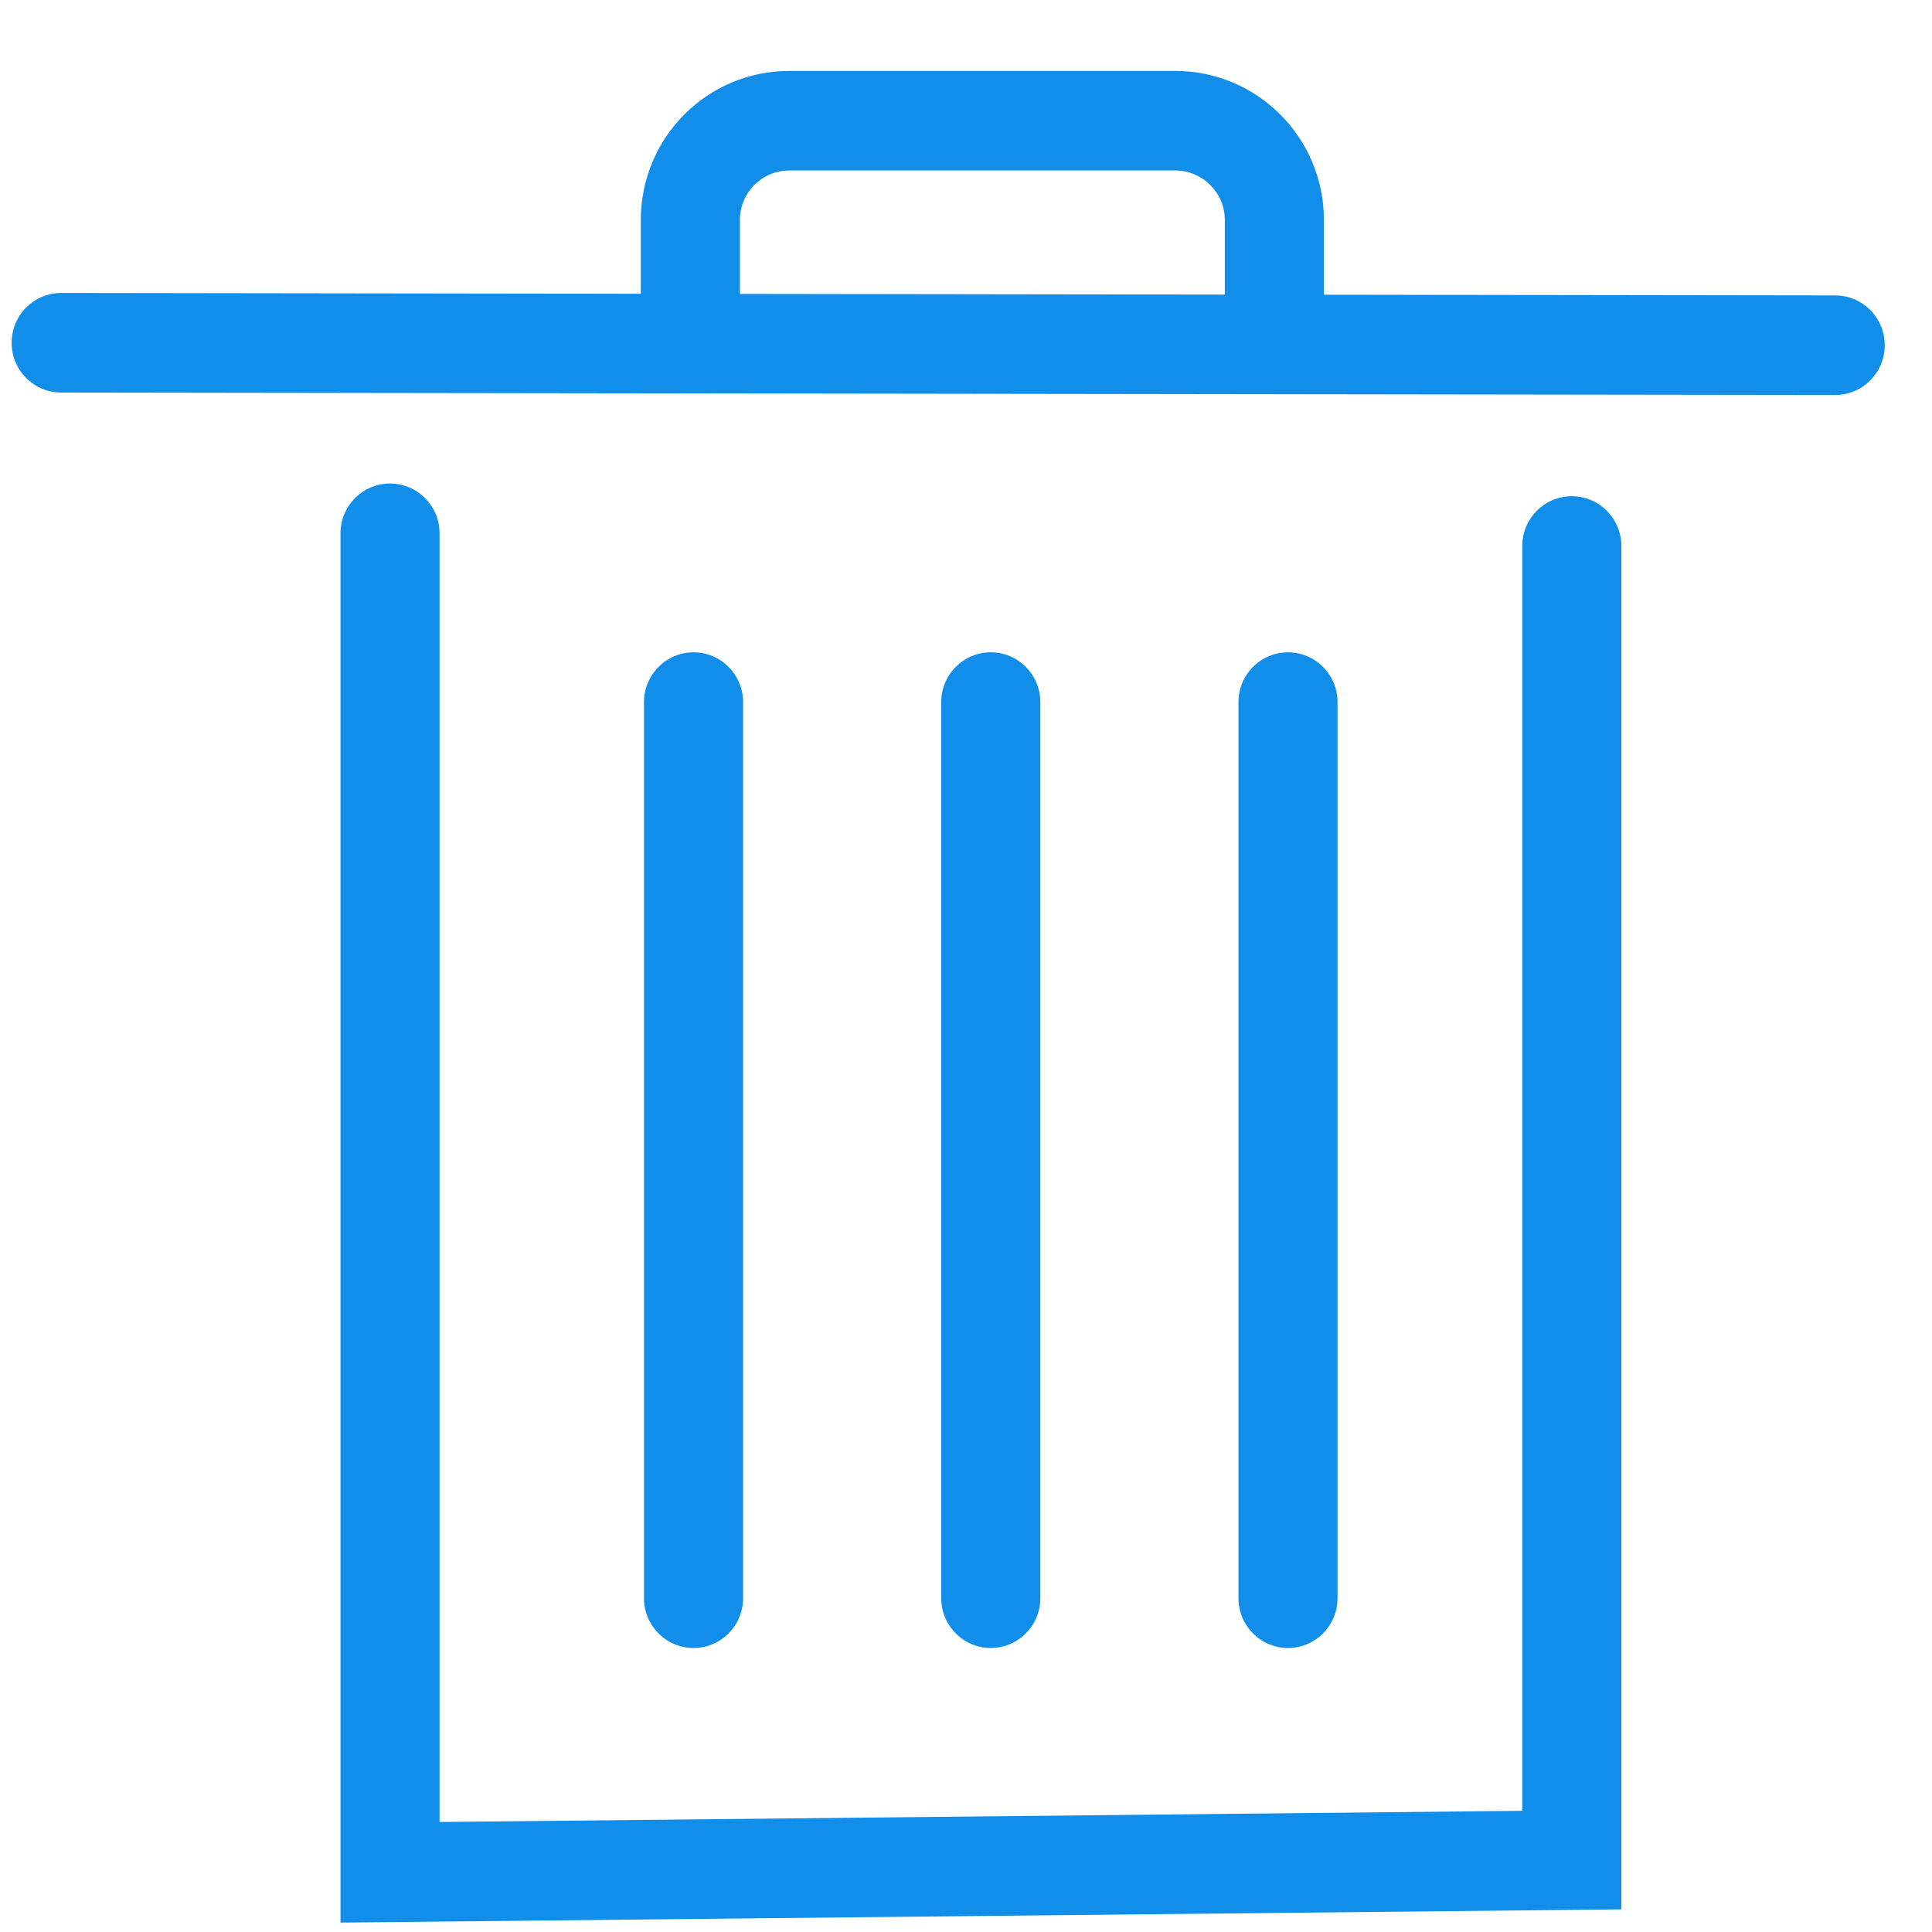
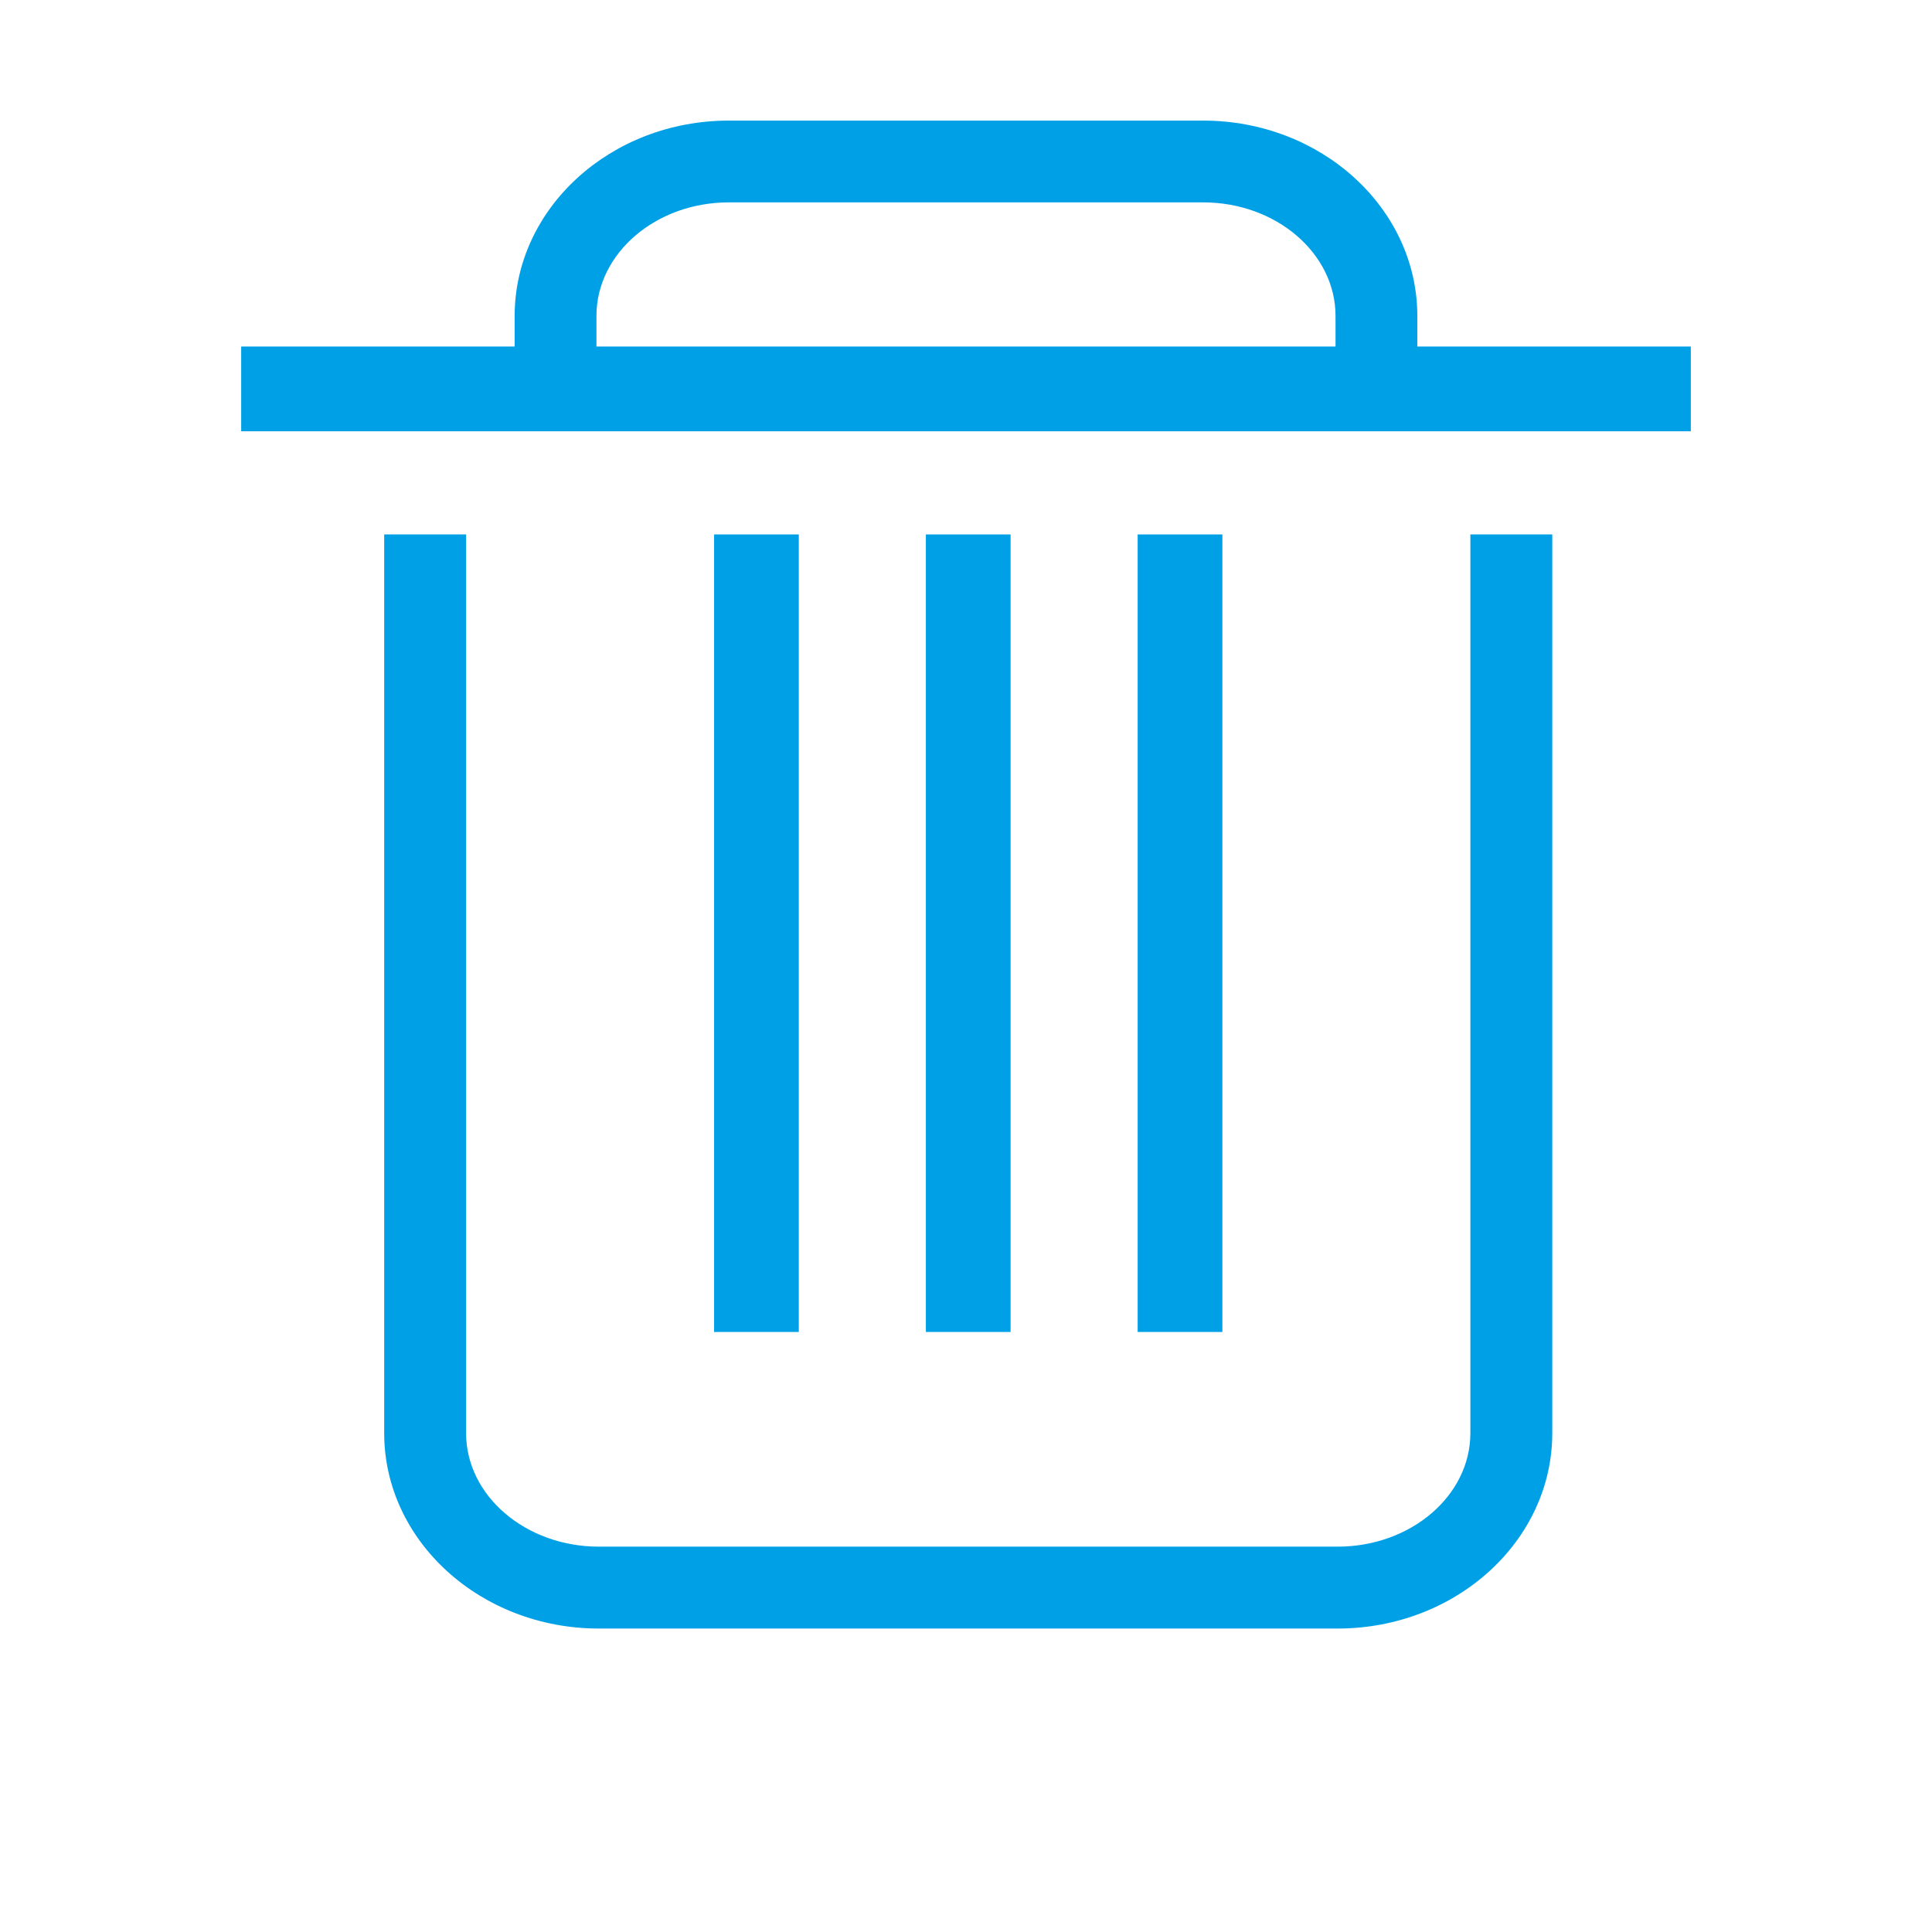
- <svg xmlns="http://www.w3.org/2000/svg" t="1496639892348" class="icon" style="" viewBox="0 0 1024 1024" version="1.1" p-id="8384" width="100" height="100">
+ <svg xmlns="http://www.w3.org/2000/svg" t="1497669491290" class="icon" style="" viewBox="0 0 1024 1024" version="1.1" p-id="4244" width="128" height="128">
  <defs>
    <style type="text/css" />
  </defs>
-   <path d="M972.658 209.348C987.159 209.368 998.93 197.571 998.95 182.999 998.97 168.426 987.231 156.597 972.73 156.577L32.458 155.281C17.957 155.261 6.185 167.058 6.166 181.631 6.146 196.203 17.885 208.033 32.386 208.053L972.658 209.348Z" p-id="8385" fill="#108ee9" />
-   <path d="M180.467 992.356 180.467 1019.015 206.993 1018.741 833.362 1012.268 859.348 1011.999 859.348 985.883 859.348 289.397C859.348 274.825 847.593 263.011 833.092 263.011 818.591 263.011 806.835 274.825 806.835 289.397L806.835 985.883 832.822 959.499 206.453 965.972 232.98 992.356 232.98 282.67C232.98 268.097 221.224 256.284 206.723 256.284 192.222 256.284 180.467 268.097 180.467 282.67L180.467 992.356Z" p-id="8386" fill="#108ee9" />
-   <path d="M656.41 847.079C656.41 861.652 668.166 873.465 682.667 873.465 697.168 873.465 708.923 861.652 708.923 847.079L708.923 372.132C708.923 357.559 697.168 345.746 682.667 345.746 668.166 345.746 656.41 357.559 656.41 372.132L656.41 847.079Z" p-id="8387" fill="#108ee9" />
-   <path d="M341.333 847.079C341.333 861.652 353.089 873.465 367.59 873.465 382.091 873.465 393.846 861.652 393.846 847.079L393.846 372.132C393.846 357.559 382.091 345.746 367.59 345.746 353.089 345.746 341.333 357.559 341.333 372.132L341.333 847.079Z" p-id="8388" fill="#108ee9" />
-   <path d="M498.872 847.079C498.872 861.652 510.627 873.465 525.128 873.465 539.629 873.465 551.385 861.652 551.385 847.079L551.385 372.132C551.385 357.559 539.629 345.746 525.128 345.746 510.627 345.746 498.872 357.559 498.872 372.132L498.872 847.079Z" p-id="8389" fill="#108ee9" />
-   <path d="M392.148 116.722C392.148 102.064 403.759 90.364 418.401 90.364L622.926 90.364C637.409 90.364 649.179 102.162 649.179 116.55L649.179 171.645 701.692 171.645 701.692 116.55C701.692 72.987 666.381 37.592 622.926 37.592L418.401 37.592C374.724 37.592 339.635 72.951 339.635 116.722L339.635 165.311 392.148 165.311 392.148 116.722Z" p-id="8390" fill="#108ee9" />
+   <path d="M751.205 183.675l0-16.217c0-57.091-50.907-103.538-113.482-103.538L386.26 63.92c-62.574 0-113.482 46.447-113.482 103.538l0 16.217L127.83 183.675l0 44.898 768.339 0 0-44.898L751.205 183.675zM316.125 167.458c0-33.19 31.463-60.191 70.135-60.191l251.463 0c38.673 0 70.135 27.002 70.135 60.191l0 16.217L316.125 183.675 316.125 167.458z" p-id="4245" fill="#00A0E7" />
+   <path d="M779.327 759.594c0 33.173-31.564 60.161-70.359 60.161L317.398 819.755c-38.797 0-70.359-26.989-70.359-60.161L247.038 283.263 203.632 283.263l0 476.331c0 57.108 51.035 103.568 113.766 103.568l391.57 0c62.731 0 113.766-46.46 113.766-103.568L822.734 283.263l-43.407 0L779.327 759.594z" p-id="4246" fill="#00A0E7" />
+   <path d="M602.984 283.263l44.902 0 0 422.714-44.902 0 0-422.714Z" p-id="4247" fill="#00A0E7" />
+   <path d="M490.731 283.263l44.902 0 0 422.714-44.902 0 0-422.714Z" p-id="4248" fill="#00A0E7" />
+   <path d="M378.48 283.263l44.898 0 0 422.714-44.898 0 0-422.714Z" p-id="4249" fill="#00A0E7" />
</svg>
